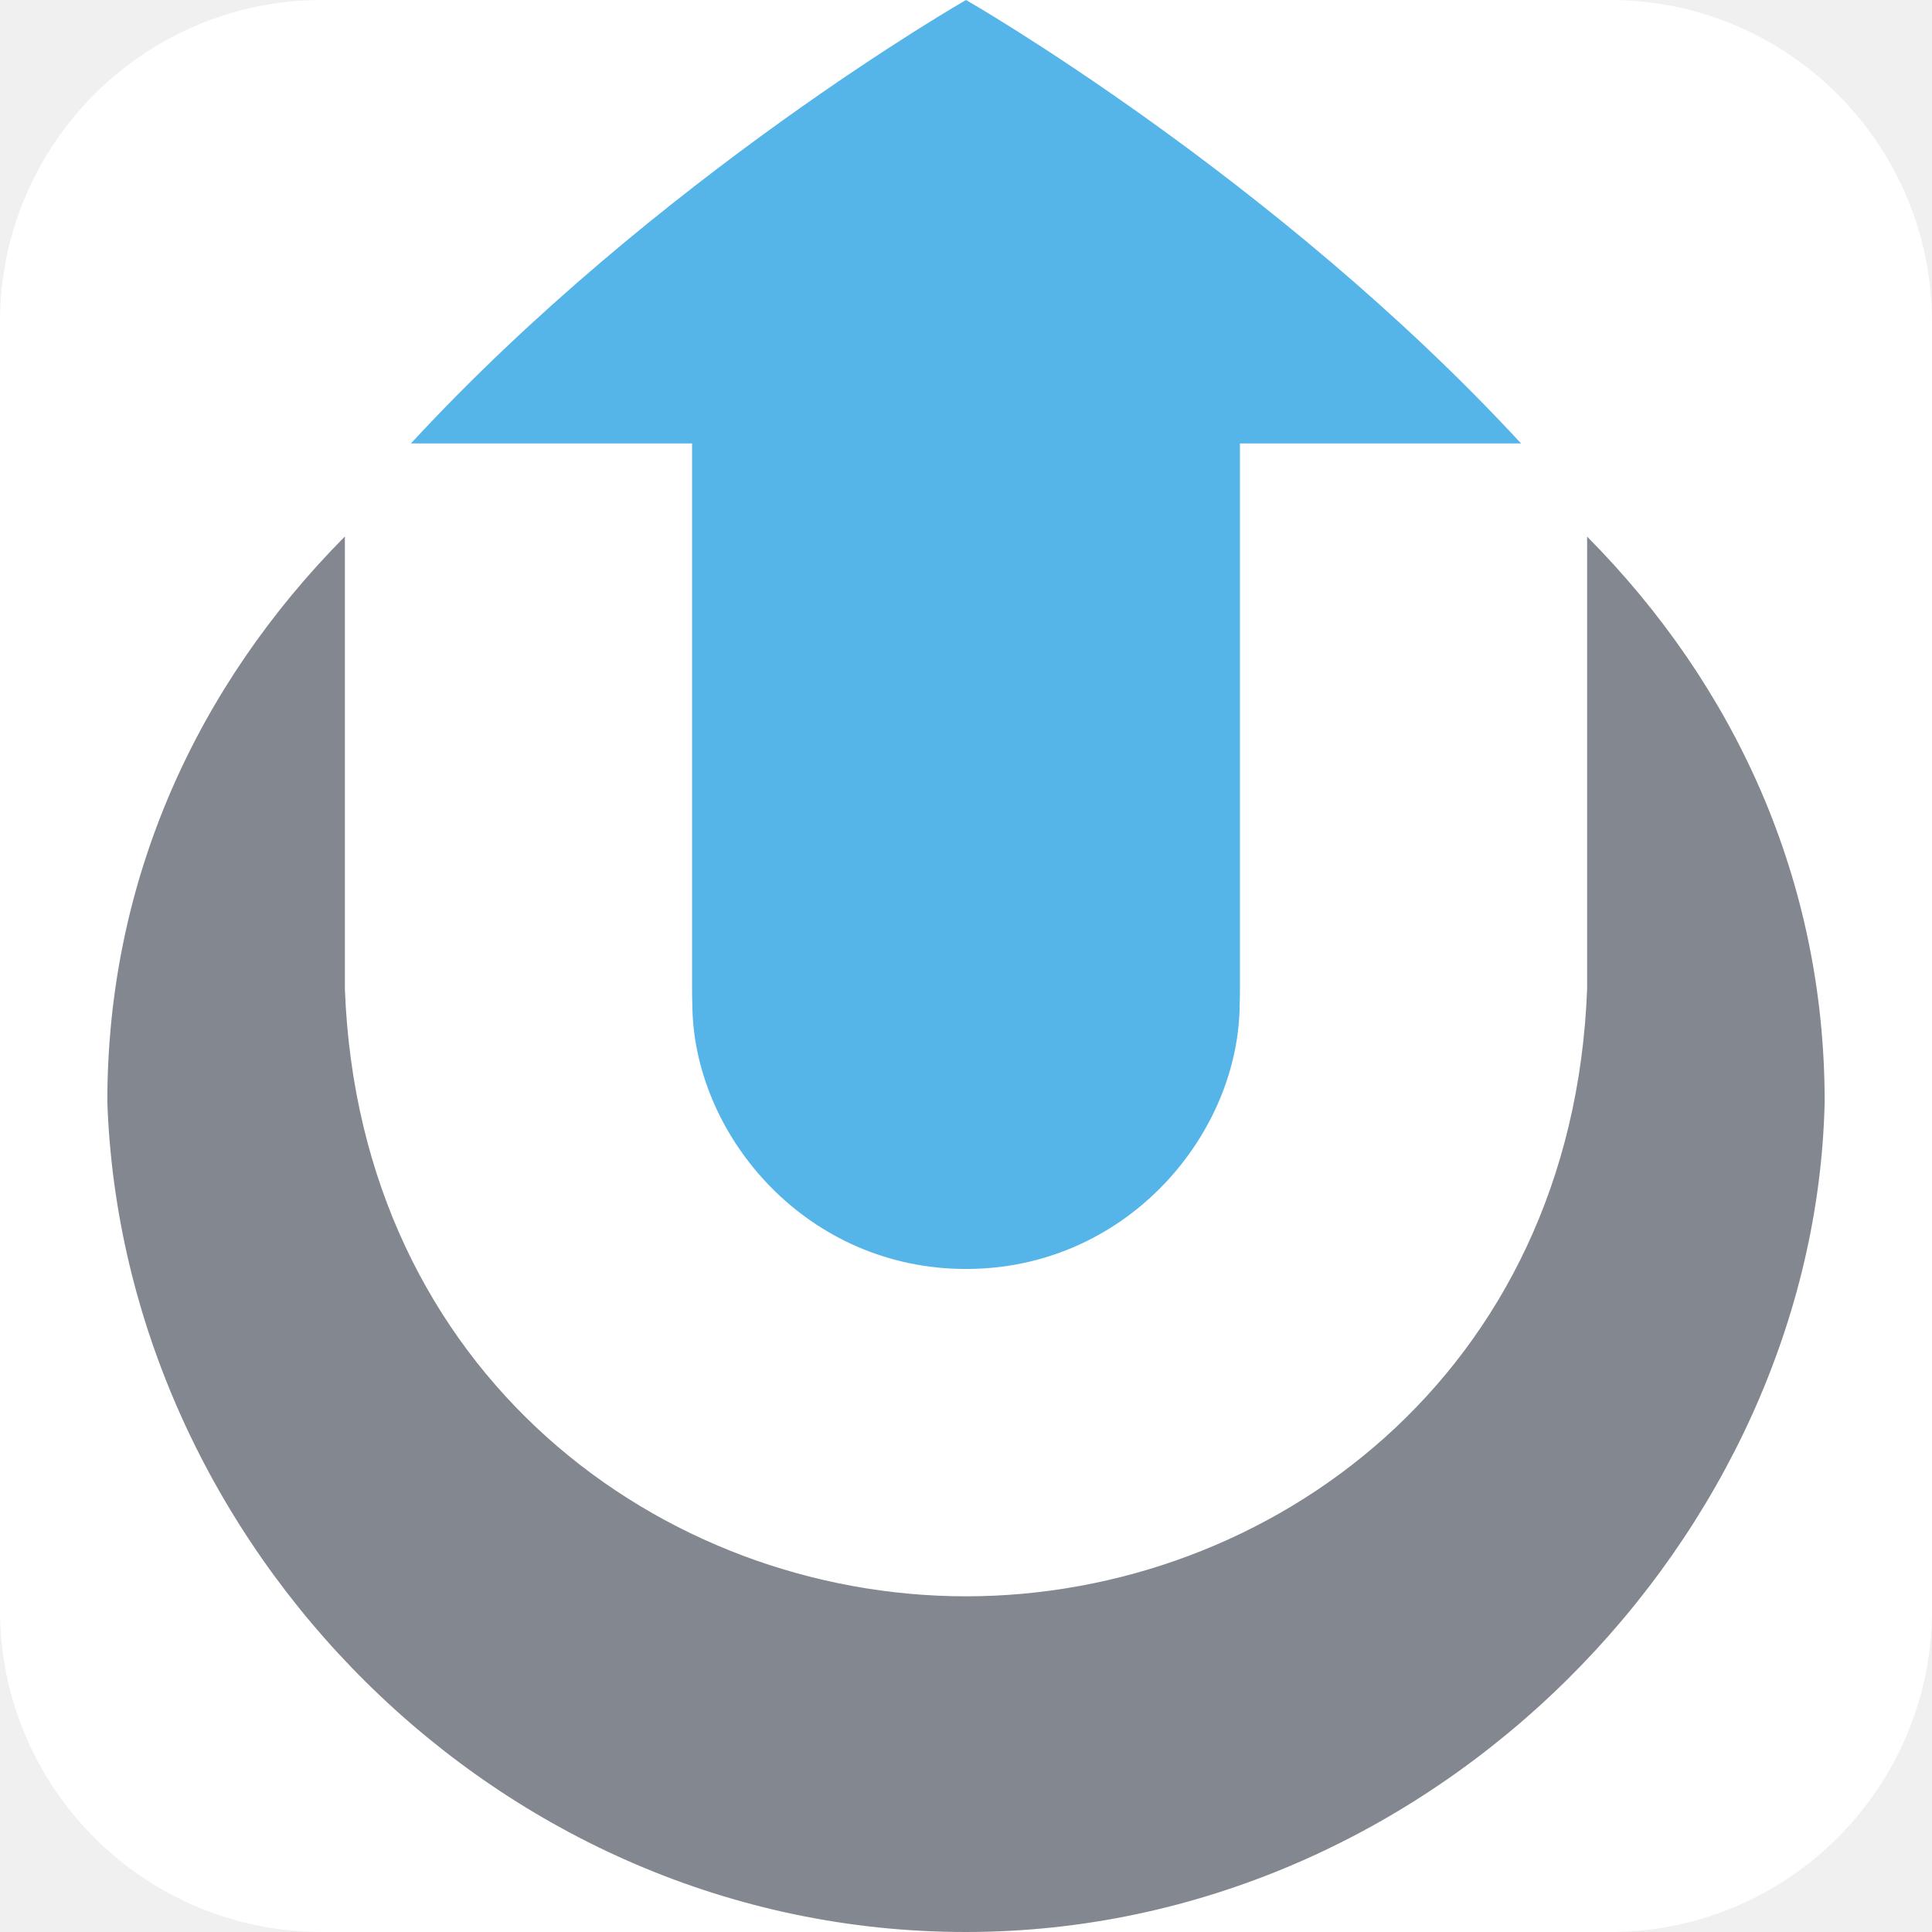
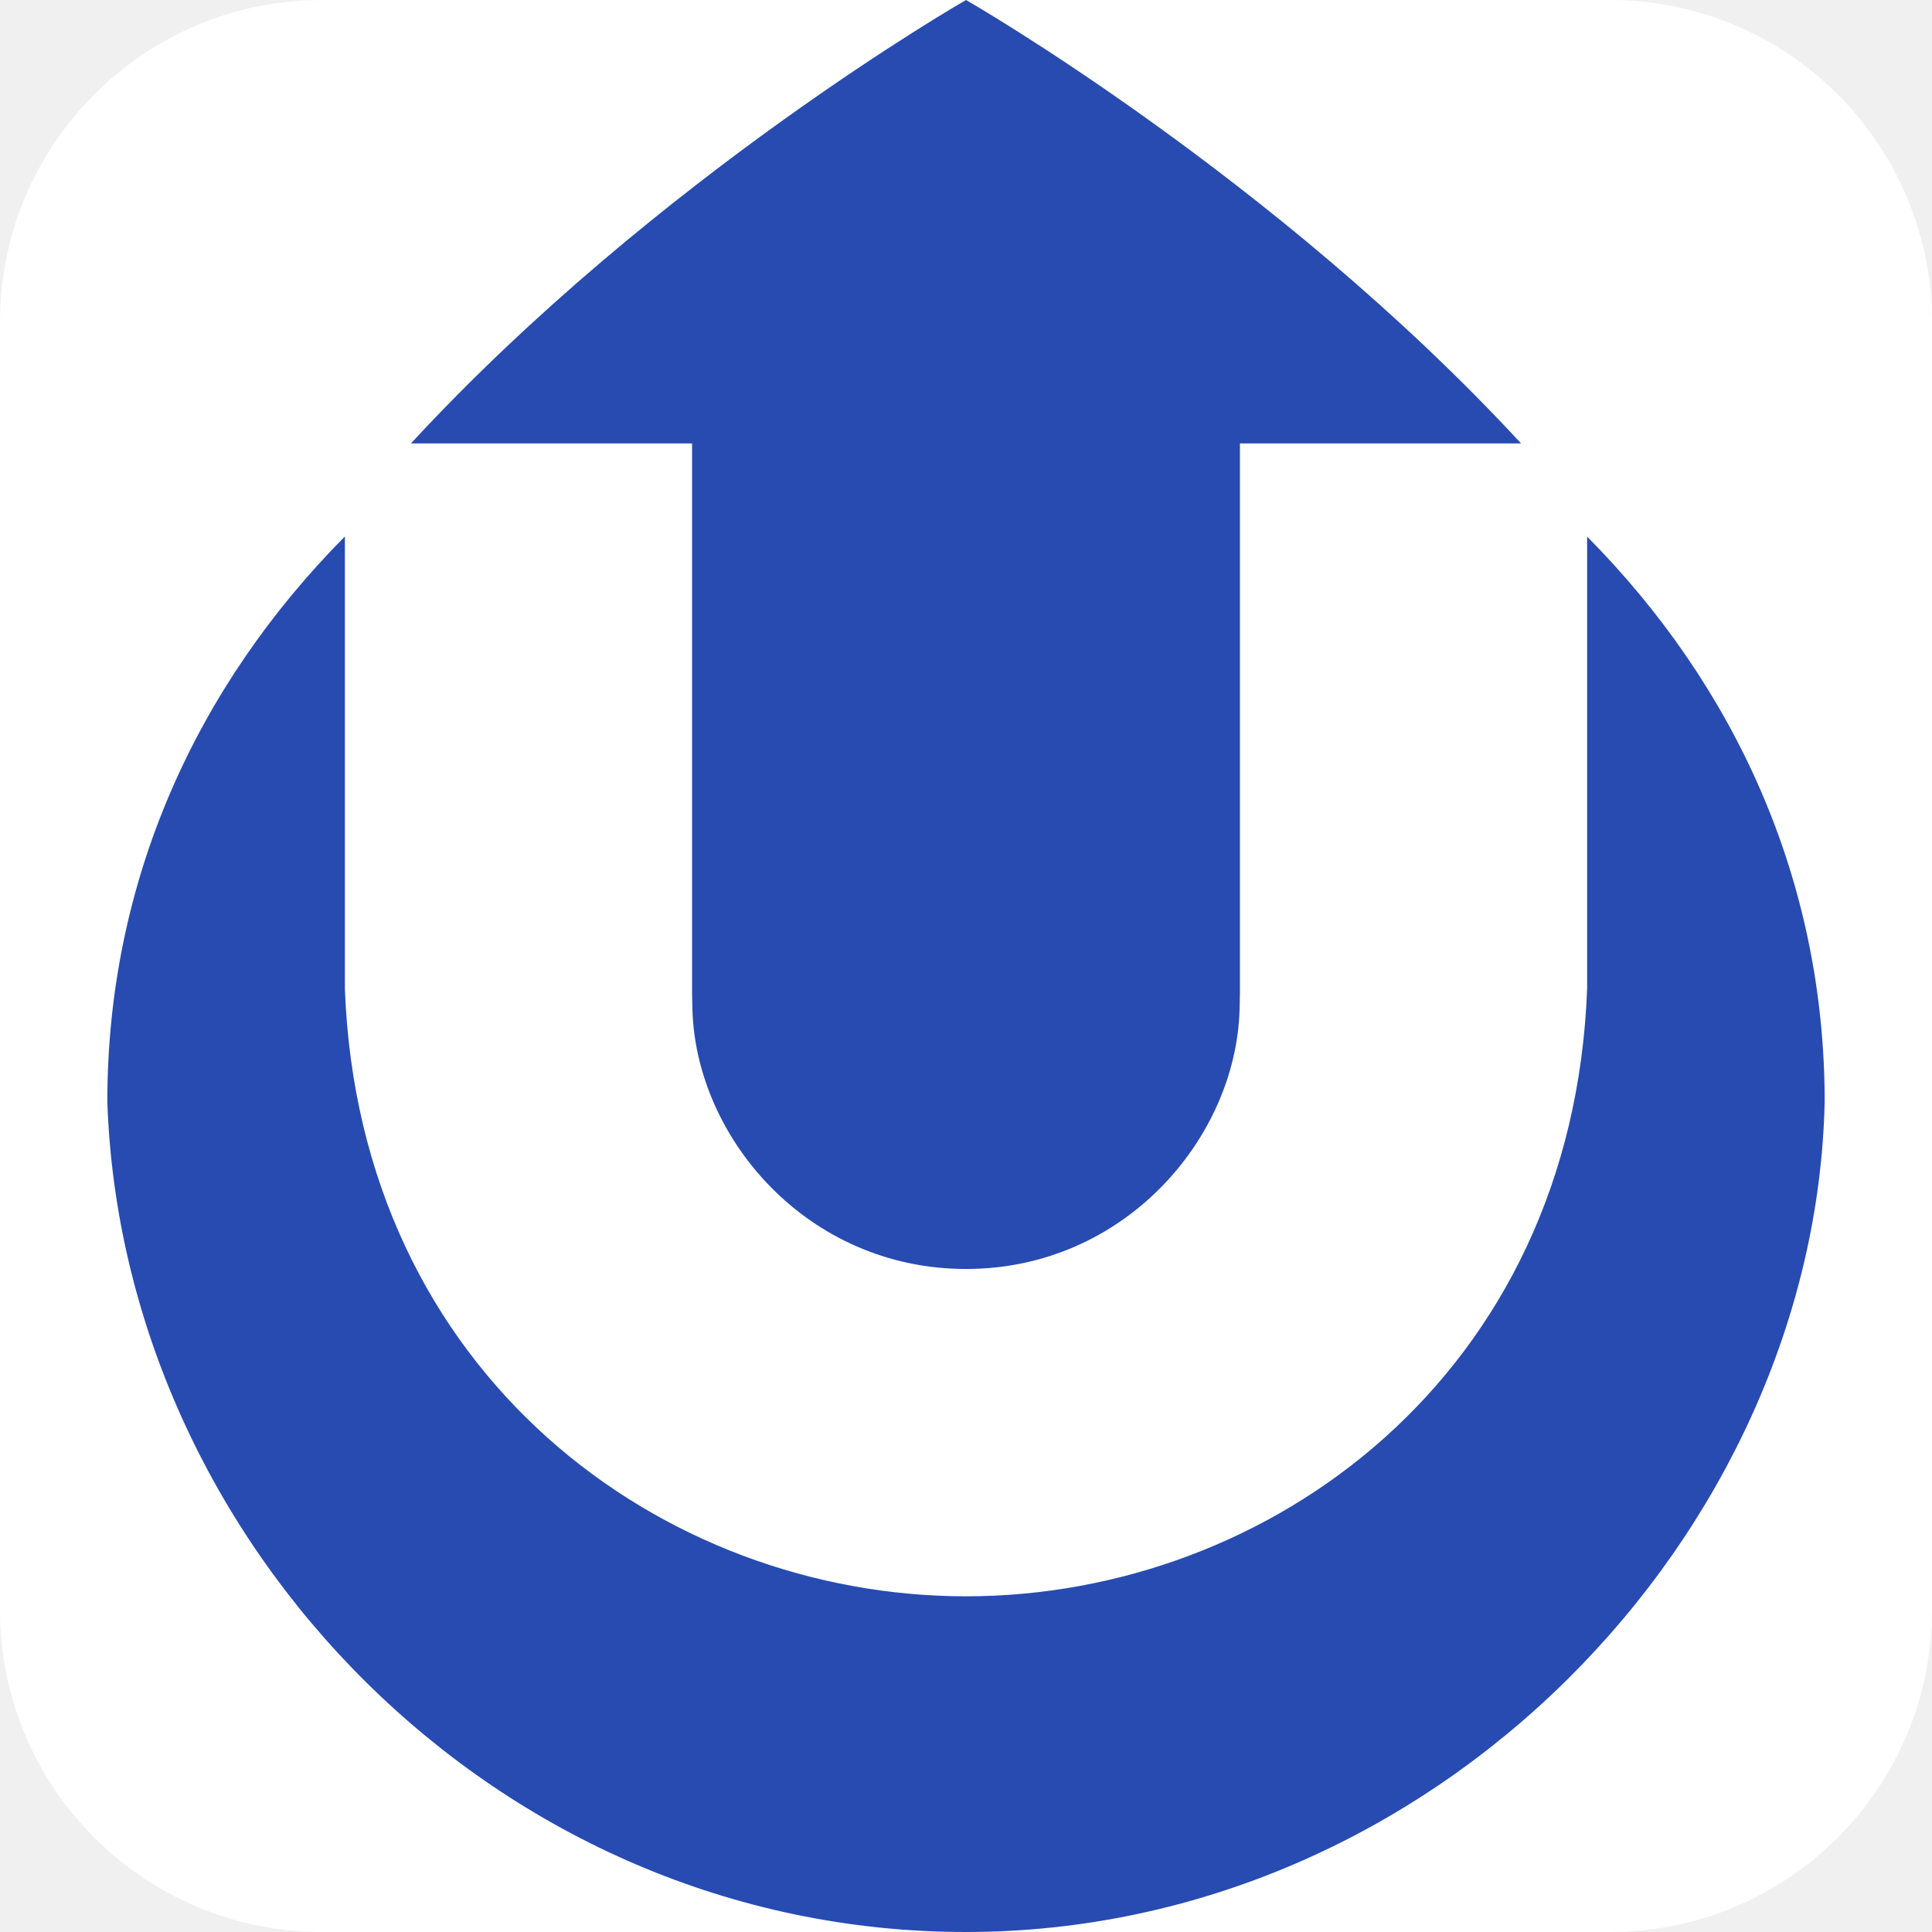
<svg xmlns="http://www.w3.org/2000/svg" version="1.1" id="svg2" xml:space="preserve" width="24" height="24" viewBox="0 0 24 24">
  <defs id="defs6" />
  <g id="g10" transform="matrix(1.333333,0,0,-1.333333,0,23.99999)">
    <rect id="rect14" width="18" height="18" x="-1.8873791e-15" y="-18" transform="scale(1,-1)" style="stroke-width:0.721;fill:#ffffff" ry="3.001" />
    <g id="g12" transform="matrix(0.00618756,0,0,0.00618756,0.9999492,0)">
-       <path d="m 880.461,1414.95 c 0,-8.93 0.477,-17.59 0.555,-26.52 5.597,-192.93 173.264,-390.09 411.914,-390.09 238.64,0 406.31,197.16 411.9,390.09 0.08,8.93 0.56,17.59 0.56,26.52 v 826.41 h 423.33 c -371.11,401.74 -835.77,667.7 -835.77,667.7 0,0 -464.708,-265.96 -835.817,-667.7 h 423.328 v -826.41" style="fill:#56b5e8;fill-opacity:1;fill-rule:nonzero;stroke:none" id="path28" />
-       <path d="m 2228.17,1420.17 c -21.72,-581.51 -478.32,-914.721 -935.24,-914.721 -456.926,0 -913.524,333.391 -935.254,914.901 v 680.91 C 135.195,1876.79 0,1584.25 0,1250.34 22.594,585.172 586.52,0 1292.65,0 c 706.14,0 1278.71,597.898 1293.2,1250.16 0,333.91 -135.2,626.46 -357.68,850.92 v -680.91" style="fill:#83878f;fill-opacity:1;fill-rule:nonzero;stroke:none" id="path30" />
+       <path d="m 880.461,1414.95 c 0,-8.93 0.477,-17.59 0.555,-26.52 5.597,-192.93 173.264,-390.09 411.914,-390.09 238.64,0 406.31,197.16 411.9,390.09 0.08,8.93 0.56,17.59 0.56,26.52 v 826.41 h 423.33 c -371.11,401.74 -835.77,667.7 -835.77,667.7 0,0 -464.708,-265.96 -835.817,-667.7 h 423.328 v -826.41" style="fill:#274bb1;fill-opacity:1;fill-rule:nonzero;stroke:none" id="path28" />
+       <path d="m 2228.17,1420.17 c -21.72,-581.51 -478.32,-914.721 -935.24,-914.721 -456.926,0 -913.524,333.391 -935.254,914.901 v 680.91 C 135.195,1876.79 0,1584.25 0,1250.34 22.594,585.172 586.52,0 1292.65,0 c 706.14,0 1278.71,597.898 1293.2,1250.16 0,333.91 -135.2,626.46 -357.68,850.92 v -680.91" style="fill:#274bb1;fill-opacity:1;fill-rule:nonzero;stroke:none" id="path30" />
    </g>
  </g>
</svg>
